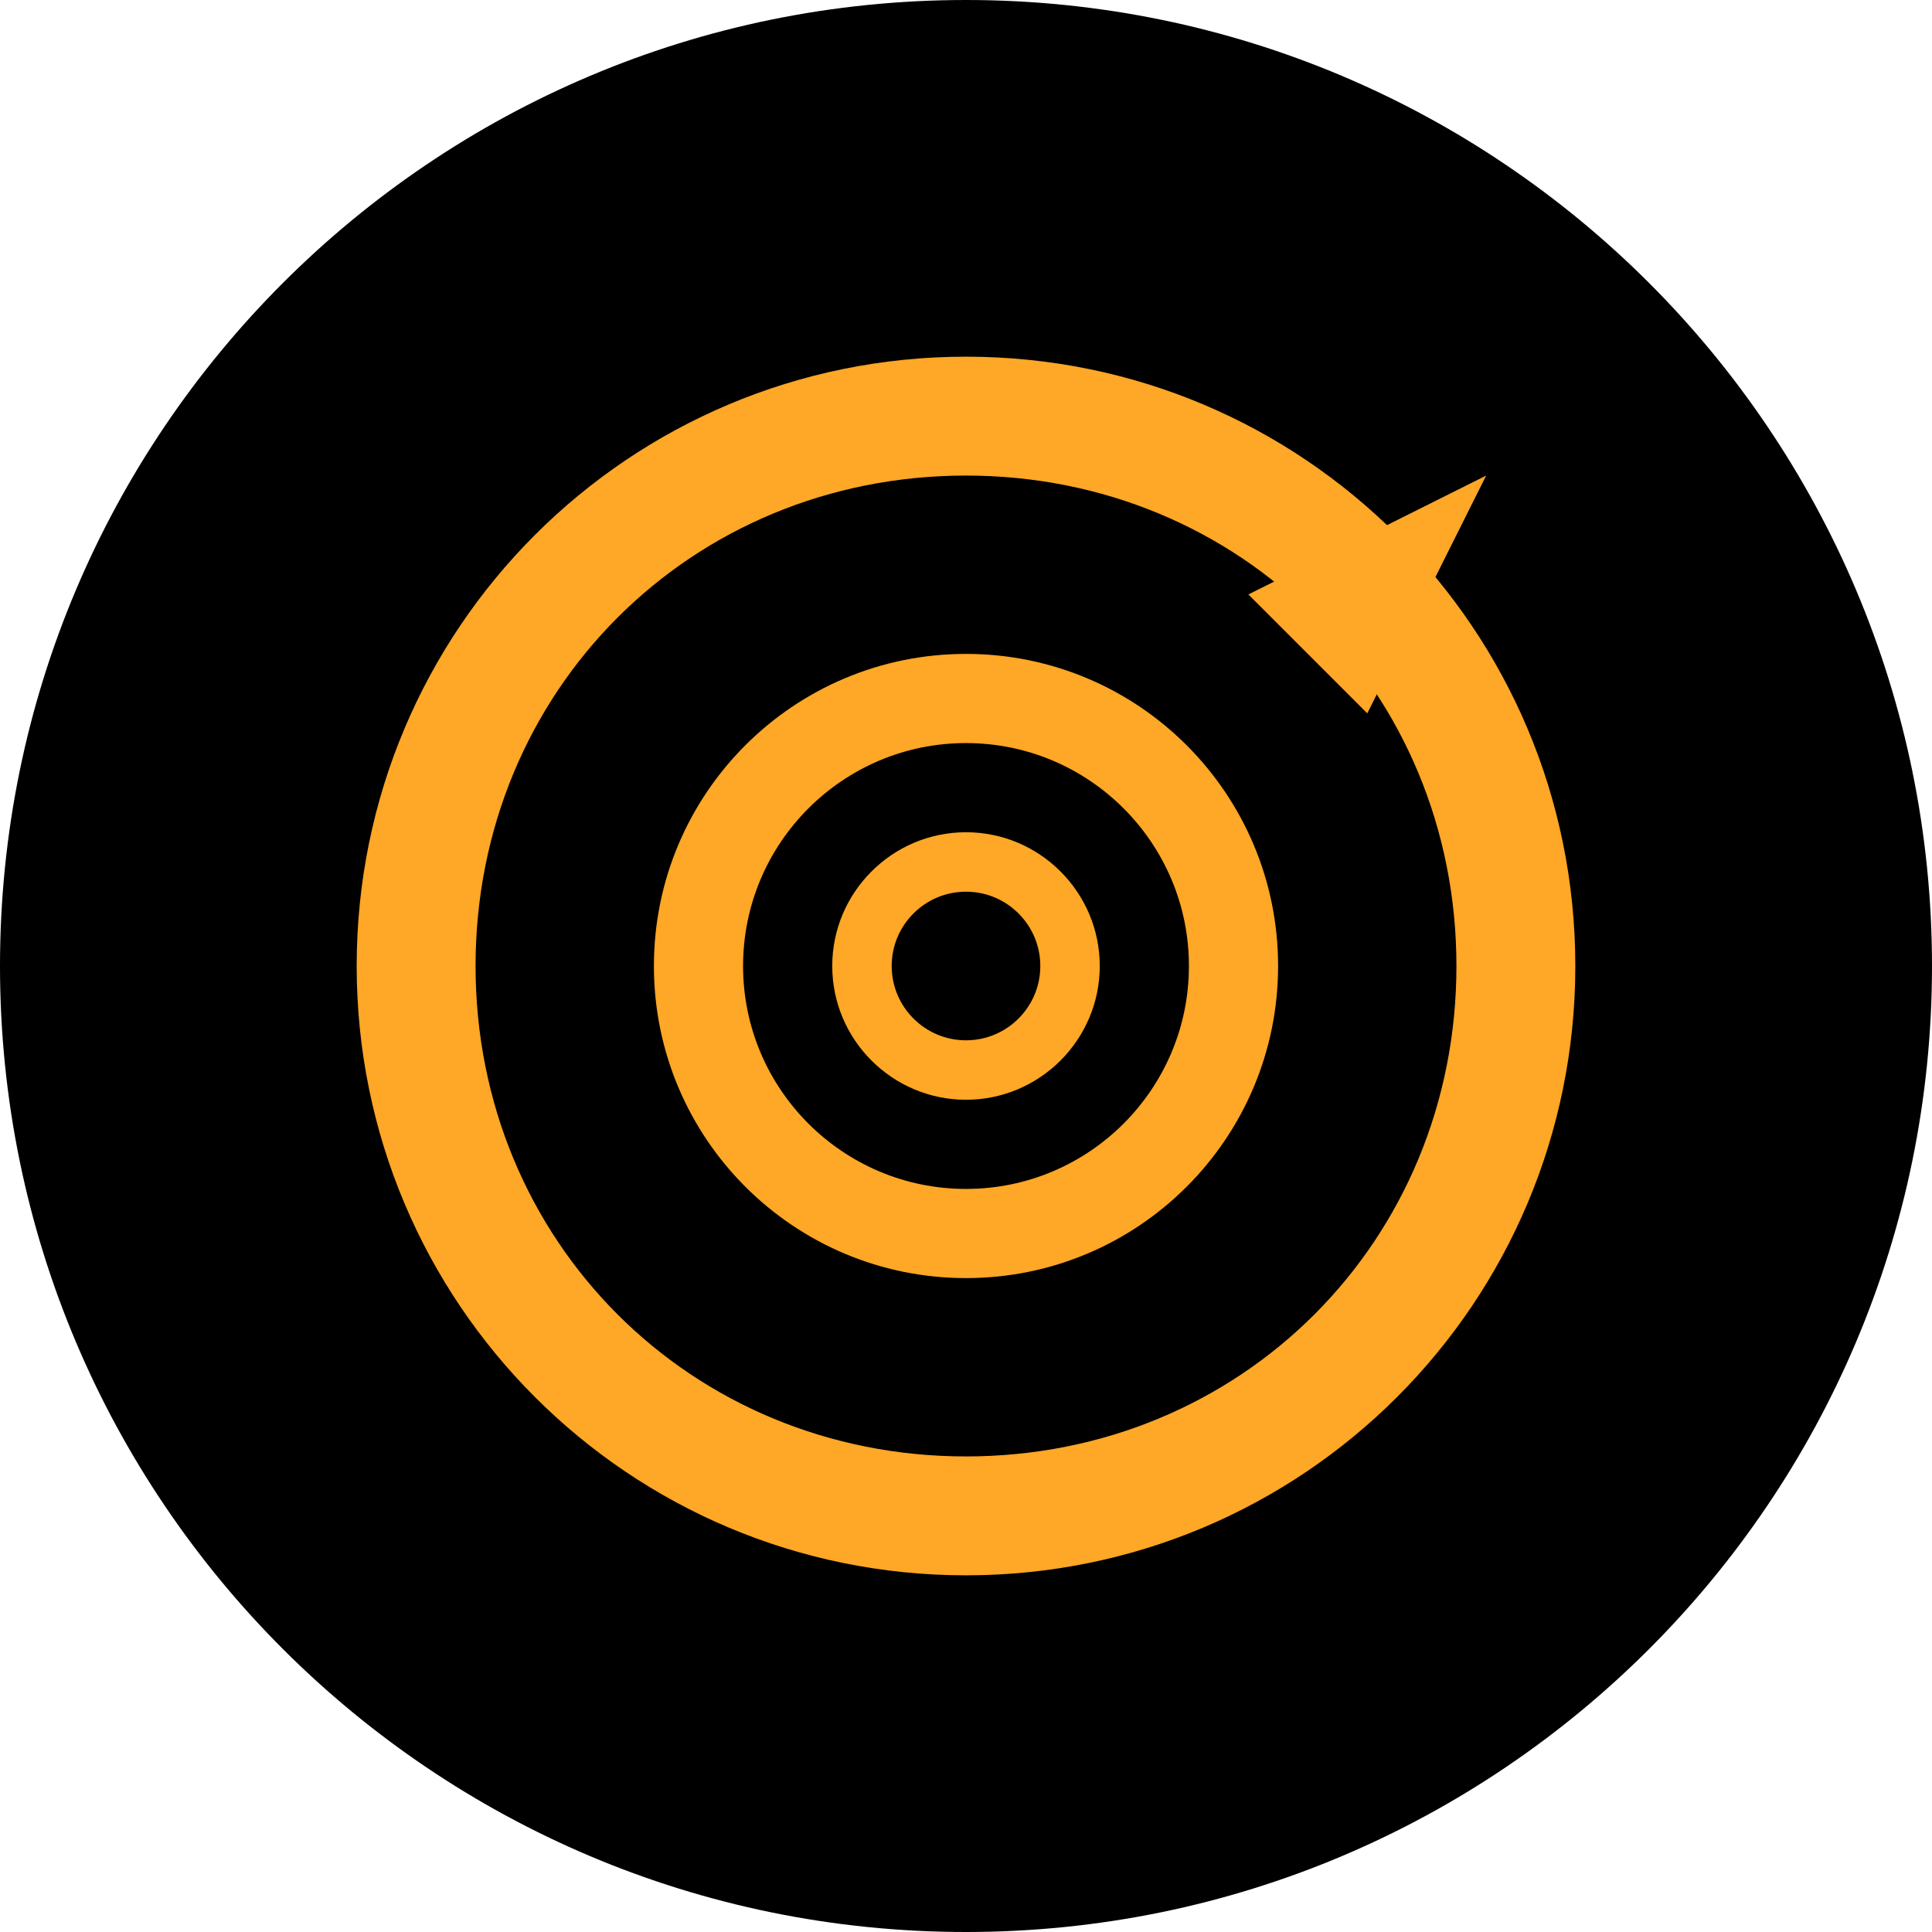
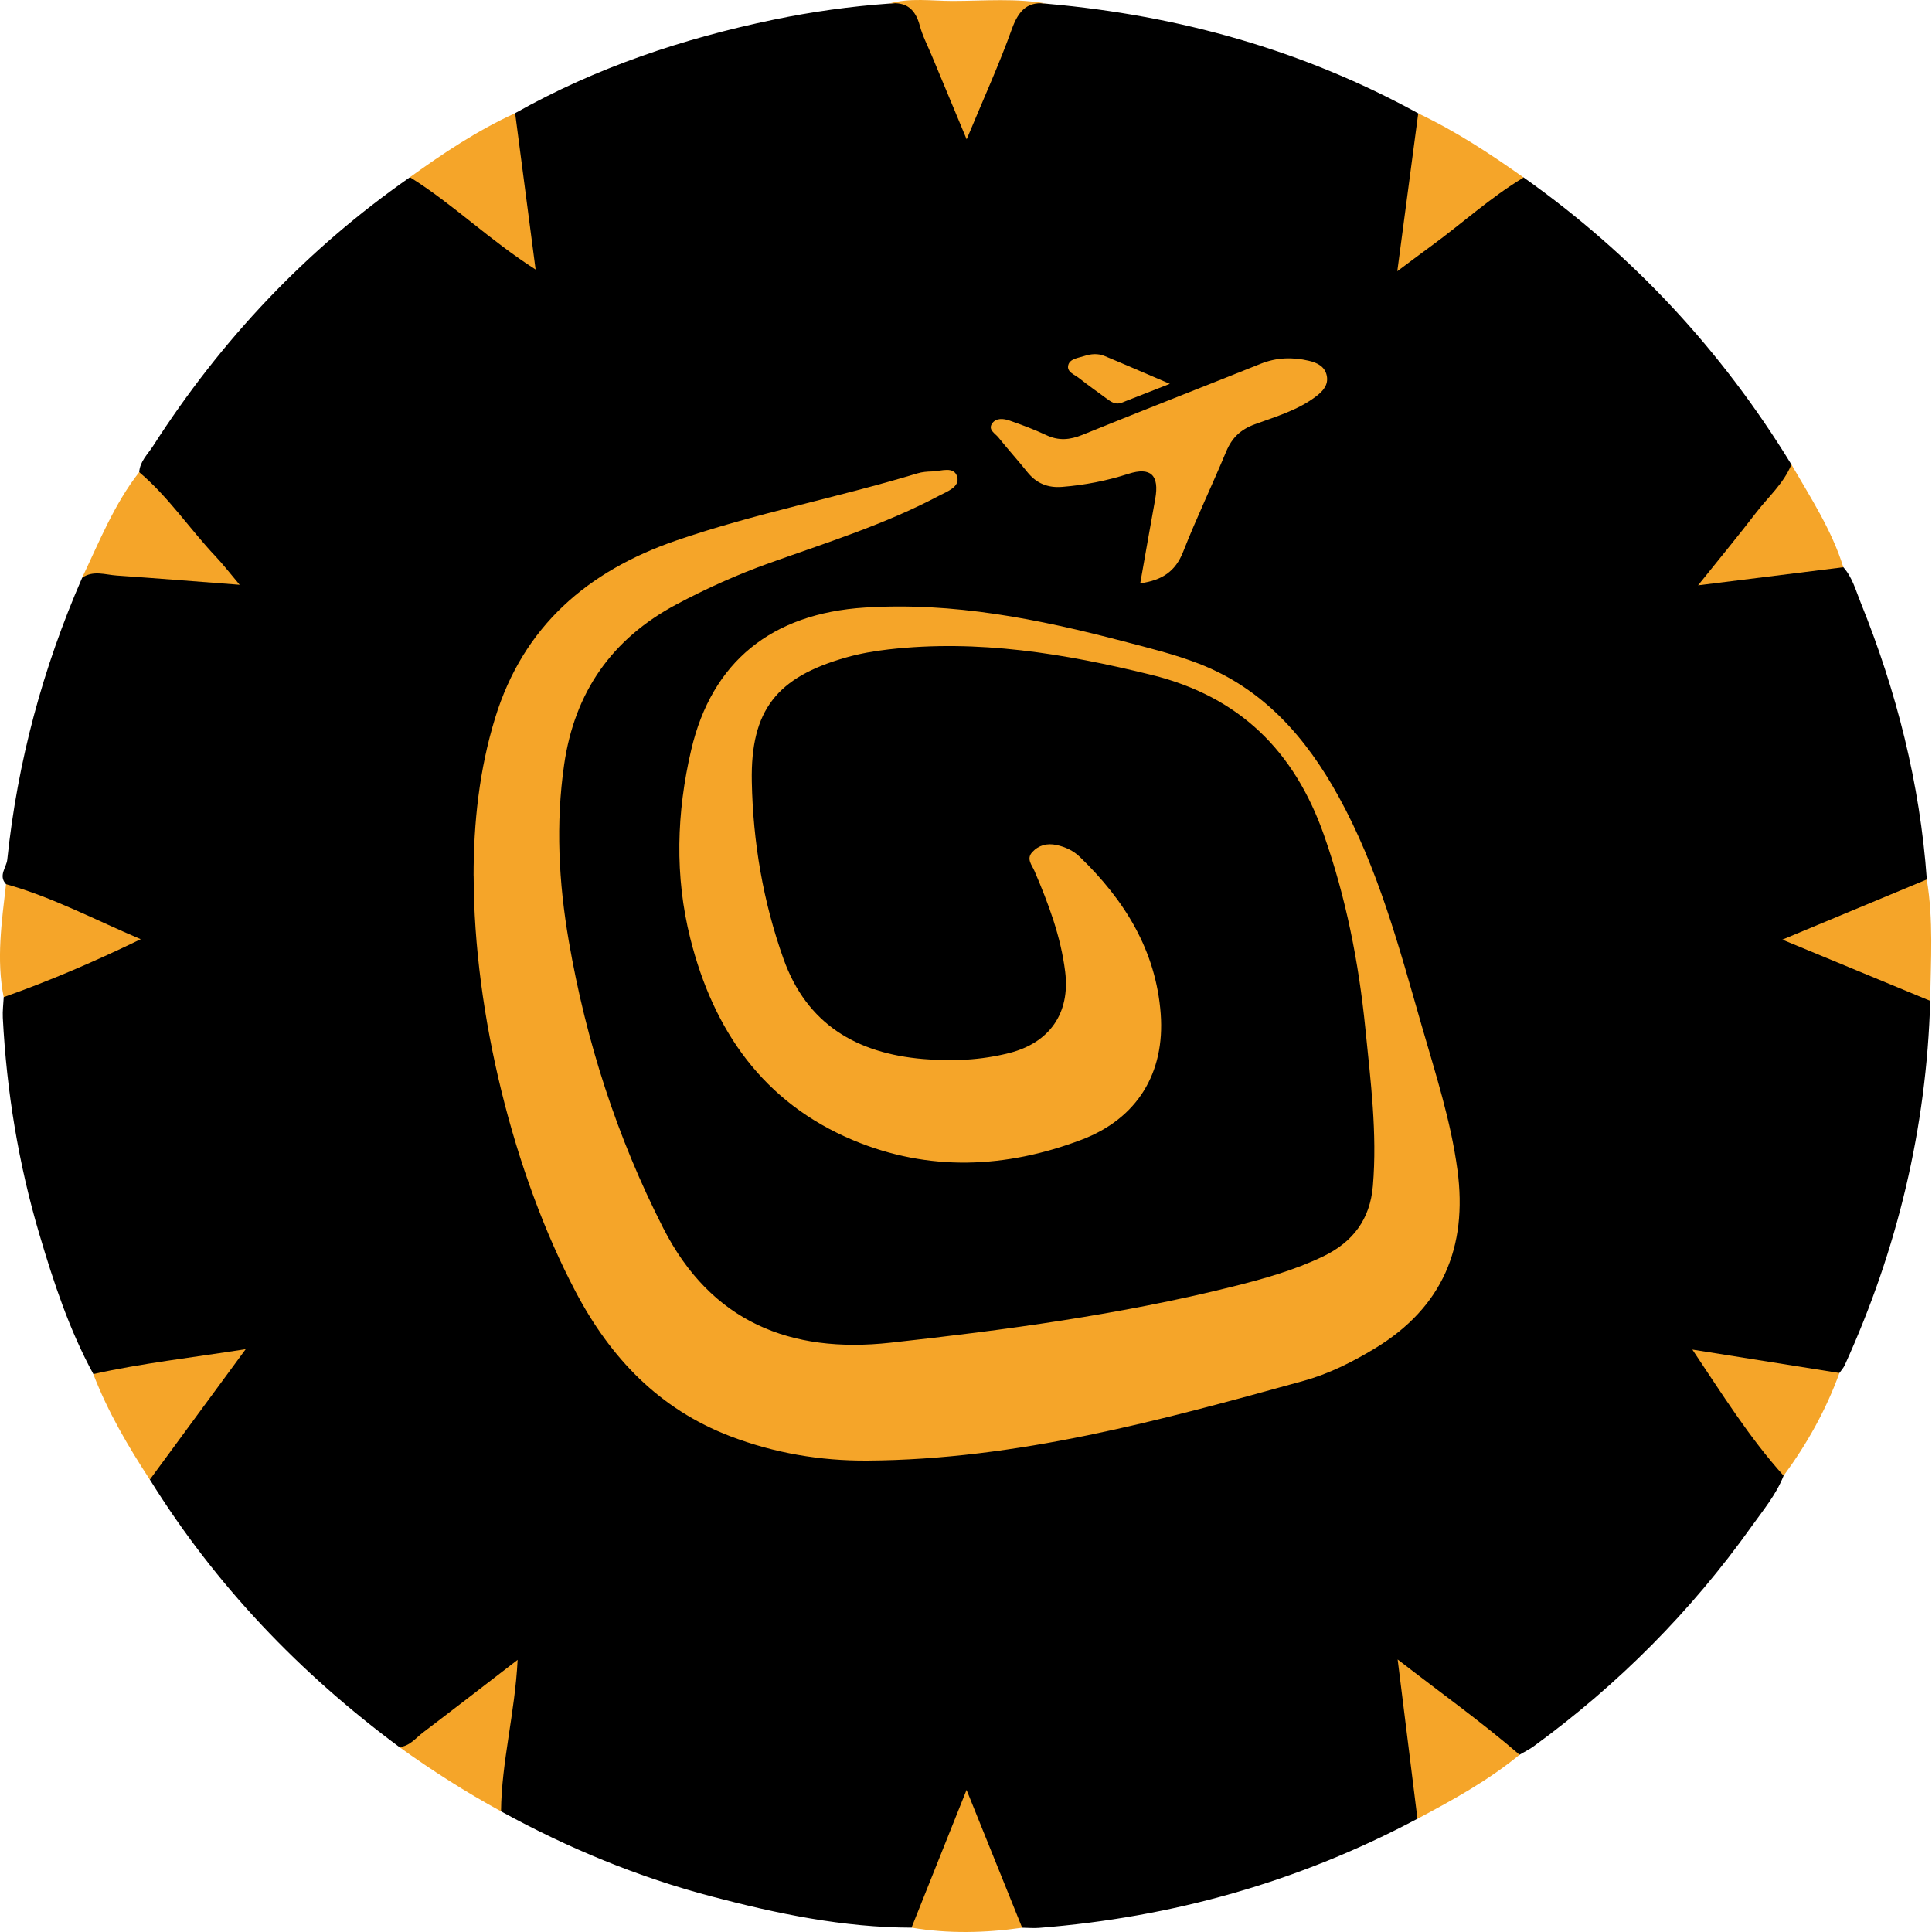
- <svg xmlns="http://www.w3.org/2000/svg" viewBox="0 0 325 325" width="40" height="40">
-   <circle cx="162.5" cy="162.5" r="162.5" fill="#000" />
-   <path d="M162.5 60c56.7 0 102.5 45.8 102.5 102.5S219.2 265 162.5 265 60 219.2 60 162.5 105.8 60 162.5 60zm0 20C116.2 80 80 116.2 80 162.5S116.2 245 162.5 245 245 208.8 245 162.5 208.8 80 162.5 80z" fill="#FFA726" />
-   <path d="M162.5 110c29 0 52.5 23.5 52.5 52.5S191.5 215 162.5 215 110 191.5 110 162.5 133.5 110 162.5 110zm0 15c-20.7 0-37.5 16.8-37.5 37.5S141.8 200 162.5 200 200 183.2 200 162.5 183.2 125 162.5 125z" fill="#FFA726" />
-   <path d="M162.5 140c12.4 0 22.5 10.1 22.5 22.5S174.9 185 162.5 185 140 174.9 140 162.5 150.1 140 162.5 140zm0 10c-6.9 0-12.5 5.6-12.5 12.5s5.6 12.5 12.5 12.5 12.5-5.6 12.5-12.5-5.6-12.5-12.5-12.5z" fill="#FFA726" />
-   <polygon points="210,100 250,80 230,120" fill="#FFA726" />
+ <svg xmlns="http://www.w3.org/2000/svg" id="Calque_1" data-name="Calque 1" viewBox="0 0 1093.68 1094.09">
+   <defs>
+     <style>
+       .cls-1 {
+         fill: #f5a529;
+       }
+     </style>
+   </defs>
+   <path d="M1010.06,835.68c-4.19,10.72-11.55,19.49-18.11,28.69-34.33,48.18-75.52,89.6-123.3,124.47-2.54,1.86-5.41,3.25-8.14,4.87-5.46-.12-9.95-2.05-14.46-5.48-14.88-11.33-29.32-23.3-46.58-34.77,.45,17.37,3.86,32.52,5.39,47.87,.96,9.59,5.17,19.59-2.16,28.62-67.1,35.69-138.67,55.86-214.33,61.81-3.15,.24-6.35-.05-9.54-.1-2.75-2.11-6.13-3.2-7.83-6.82-9.19-19.56-16.53-39.83-23.89-58.15-6.02,19.12-15.12,39.01-23.56,59.15-1.41,3.36-4.91,3.85-7.33,5.79-38.61-.07-76.06-7.88-113.12-17.63-41.8-10.98-81.47-27.42-119.35-48.22-4.7-6.84-5.74-14.11-3.95-22.31,2.89-13.21,3.22-26.81,5.45-40.14,.4-2.37,1.84-5.38-.57-7-3.01-2.04-5.29,.99-7.38,2.63-11.45,9.03-23.27,17.59-34.71,26.62-4.94,3.88-10.04,6.56-16.44,3.78-56.38-41.83-104.16-91.65-141.28-151.46-1.36-8.25,3.58-14.16,7.95-20.03,8.25-11.07,16.2-22.34,24.64-33.27,2.51-3.25,5.6-6.4,6.33-12.08-15.49,.42-30.14,4.4-45.03,6.19-8.7,1.04-17.37,4.44-25.89-.57-13.66-25.06-22.52-51.98-30.57-79.17-11.87-40.06-18.55-80.98-20.71-122.68-.19-3.86,.33-7.74,.52-11.62,2.54-6.86,8.91-8.87,14.76-11.26,12.82-5.26,25.77-10.21,38.58-15.56,3.03-1.27,8.07-1.34,8-5.74-.05-3.6-4.66-3.78-7.4-5.17-13.66-6.93-28.28-11.57-42.25-17.75-4.37-1.93-8.23-4.05-10.39-8.49-4.49-4.82,.24-9.4,.71-13.92,5.79-55.37,20.15-108.53,42.39-159.57,5.74-7.69,13.61-7.41,22.06-6.53,16.77,1.76,33.64,2.38,53.06,3.72-7.83-12.77-17.66-20.53-24.76-30.38-6.26-8.68-16.41-14.77-18.03-26.61,.35-6.11,4.8-10.13,7.8-14.79,38.61-60.19,86.8-111.28,145.52-152.26,5.67-1.91,10.16,.31,14.74,3.58,12.96,9.33,25.2,19.63,38.14,28.97,2.45,1.77,4.94,5.27,8.3,3.41,3.38-1.86,1.95-5.74,1.44-8.79-2.52-15.77-3.93-31.67-6.51-47.42-.99-6.07-.09-11.21,3.46-16.04,45.85-25.84,95.11-42.28,146.45-52.95,21.54-4.47,43.33-7.52,65.31-9.1,16.2-1.41,16.76-1.2,23.32,13.38,6.91,15.37,12.62,31.25,20.65,48.11,7.87-16.18,13.43-31.43,19.78-46.32,6.89-16.13,8.25-17.04,26.41-15,73.99,6.59,144.17,26.15,209.51,62,7.15,8.28,2.78,17.77,2,26.48-1.08,11.92-2.96,23.84-5.03,35.69-.59,3.38-2.18,7.8,.97,9.99,3.72,2.58,6.19-1.88,8.86-3.85,12.81-9.45,25.46-19.12,38.26-28.59,4.47-3.31,8.93-5.72,14.6-3.43,61.76,43.73,112.17,98.02,151.63,162.54,1.77,7.69-1.72,13.5-6.46,19.07-9.15,10.81-17.68,22.15-26.69,33.08-1.53,1.86-3.93,3.79-2.59,6.44,1.41,2.8,4.33,1.55,6.72,1.32,13.03-1.27,26.07-2.47,39.01-4.63,6.59-1.1,13.49-1.71,19.42,2.87,5.13,5.72,7.03,13.09,9.8,19.94,20.39,50.39,33.62,102.54,37.5,156.89-1.88,5.29-5.29,8.56-10.75,10.68-14.83,5.76-29.67,11.55-44.2,18.06-3.13,1.39-6.7,2.11-9.4,6.37,14.5,6.82,29.29,11.54,43.17,18.25,8.35,4.04,18.81,5.13,23.11,15.35-2.09,72.09-18.55,140.81-48.41,206.39-.71,1.58-1.98,2.92-2.99,4.37-5.24,4.28-11.26,3.71-17.28,2.61-13.62-2.49-27.44-3.85-41-6.79-3.78-.82-7.67-1.51-12.91,.49,5.99,12.32,15.73,21.68,23.04,32.64,6.23,9.33,15.43,16.98,16.57,29.2h-.05Z" />
+   <path class="cls-1" d="M52.84,778.14c27.67-6.18,55.8-9.29,86.31-14.11-19.11,26-36.7,49.92-54.31,73.87-12.39-19-23.84-38.49-32-59.75h0Z" />
+   <path class="cls-1" d="M862.82,100.53c-18.65,11.15-34.66,25.89-52.13,38.63-5.62,4.09-11.15,8.28-19.4,14.43,4.23-31.93,8.04-60.64,11.85-89.37,21.16,10.01,40.65,22.8,59.69,36.32h0Z" />
+   <path class="cls-1" d="M291.72,64.09c3.76,28.73,7.52,57.46,11.59,88.54-26.14-16.65-46.77-37.1-71.17-52.27,18.91-13.62,38.26-26.54,59.58-36.26Z" />
+   <path class="cls-1" d="M1010.06,835.68c-19.47-21.59-34.82-46.27-51.68-71.41,27.75,4.42,55.51,8.84,83.28,13.26-7.59,20.99-18.38,40.23-31.58,58.15h-.02Z" />
+   <path class="cls-1" d="M802.7,1029.96c-3.62-29.18-7.26-58.36-11.21-90.22,24.27,18.86,47.47,35.32,69.03,53.98-17.73,14.55-37.67,25.56-57.82,36.25h0Z" />
+   <path class="cls-1" d="M1093.05,566.77c-27.01-11.17-54.03-22.36-83.7-34.65,29.11-12.13,55.44-23.09,81.78-34.07,3.83,22.81,2.31,45.78,1.91,68.7v.02Z" />
+   <path class="cls-1" d="M3.4,500.7c26.38,7.36,50.5,20.27,76.3,31.17-25.49,12.37-51.16,23.47-77.61,32.8-4.26-21.42-1.1-42.68,1.32-63.97h-.02Z" />
+   <path class="cls-1" d="M78.82,267.39c16.6,13.97,28.59,32.16,43.36,47.8,4.28,4.52,8.07,9.48,13.54,15.97-24.74-1.88-47.17-3.69-69.62-5.24-6.54-.45-13.35-3.08-19.61,1.27,9.78-20.48,18.15-41.71,32.33-59.81Z" />
+   <path class="cls-1" d="M593.64,2.21c-11.54-1.97-16.77,3.55-20.62,14.22-7.27,20.25-16.24,39.92-25.61,62.47-7.34-17.61-13.59-32.57-19.8-47.54-2.31-5.57-5.17-11.01-6.72-16.81-2.47-9.29-7.67-13.83-17.44-12.51,11.87-3.43,24.03-1.5,36.02-1.5,18.04-.02,36.19-1.74,54.15,1.67h.02Z" />
+   <path class="cls-1" d="M226.12,989.35c5.88-.42,9.22-5.05,13.38-8.21,17.26-13.09,34.37-26.35,53.63-41.17-1.51,30.21-9.12,57.67-9.4,85.79-19.98-10.91-39.13-23.11-57.61-36.42v.02Z" />
+   <path class="cls-1" d="M516.21,1091.62c9.95-24.95,19.92-49.91,31.15-77.99,11.36,28.15,21.42,53.11,31.48,78.04-20.88,2.98-41.74,3.48-62.63-.05h0Z" />
+   <path class="cls-1" d="M1043.86,321.22c-26.33,3.29-52.67,6.56-82.25,10.25,12.25-15.3,22.8-28.02,32.84-41.12,6.86-8.96,15.66-16.53,20.03-27.32,10.88,18.85,22.88,37.12,29.39,58.17v.02Z" />
+   <path class="cls-1" d="M268.19,496.24c0-30.42,3.22-60.35,12.18-89.58,15.97-52.12,52.53-83.33,102.44-100.53,44.77-15.43,91.42-24.31,136.72-38.06,2.68-.82,5.62-1.03,8.46-1.1,5.06-.16,12.37-3.17,14.08,3.11,1.55,5.72-5.72,8.25-10.25,10.63-30.64,16.24-63.65,26.55-96.14,38.16-18.13,6.47-35.64,14.37-52.62,23.4-36.54,19.45-57.67,49.73-63.58,90.68-4.84,33.44-3.1,66.72,2.61,99.88,9.8,56.85,27.27,111.17,53.49,162.61,27.04,53.06,71.87,71.19,128.65,64.94,65.11-7.15,129.99-15.89,193.67-31.74,17.59-4.39,35.08-9.27,51.54-17.21,16.79-8.11,26.43-21.04,28.02-39.8,2.54-30-1.31-59.7-4.28-89.41-3.74-37.26-10.93-73.83-23.42-109.33-16.74-47.54-47.73-78.39-97.71-90.71-49.11-12.11-98.26-20.2-148.92-14.41-8.11,.92-16.25,2.35-24.08,4.58-39.01,11.1-54.08,29.67-53.3,70.23,.66,34.23,6.37,68.02,17.96,100.47,13.22,37.01,41.45,53.47,79.04,56.66,16.43,1.39,32.7,.7,48.77-3.39,22.88-5.81,34.59-22.59,31.69-46.03-2.47-19.99-9.5-38.63-17.37-57.01-1.46-3.39-4.82-6.91-1.25-10.75,3.65-3.95,8.4-5.15,13.68-4.02,4.98,1.08,9.55,3.18,13.19,6.7,25.35,24.45,43.21,53.06,45.85,88.95,2.47,33.55-13.36,59.34-44.84,71.27-42.74,16.2-86.41,18.2-129.2,.31-50.98-21.32-79.21-62.1-92.33-114.22-8.94-35.52-7.8-71.34,.49-106.84,11.68-50.05,45.66-77.26,98.25-80.62,50.15-3.2,98.49,6.51,146.48,19.11,14.44,3.79,29.08,7.34,42.95,12.74,36.32,14.13,60.45,41.68,78.79,74.91,22.57,40.89,34.45,85.68,47.24,130.14,7.78,27.01,16.51,53.77,20.24,81.77,5.78,43.45-8.46,77.63-46.63,100.79-12.84,7.8-26.29,14.53-40.72,18.51-80.98,22.39-162.05,44.6-247.01,45.1-26.57,.16-52.48-4.26-77.36-13.75-40.32-15.37-67.9-44.32-87.68-81.87-35.13-66.72-57.61-157.6-57.75-235.31h0Z" />
+   <path class="cls-1" d="M645.72,330.32c2.91-16.39,5.62-32.05,8.47-47.68,2.48-13.58-2.56-18.36-15.14-14.32-12.25,3.95-24.76,6.39-37.59,7.41-8.06,.64-14.55-1.97-19.68-8.39-5.32-6.66-11.08-12.98-16.41-19.65-1.83-2.26-6-4.3-3.53-7.88,2.28-3.31,6.51-2.8,9.87-1.64,7.05,2.44,14.06,5.08,20.81,8.25,7,3.29,13.31,2.73,20.41-.14,33.6-13.66,67.39-26.81,101.06-40.3,8.96-3.58,18.06-3.83,27.22-1.67,4.51,1.06,9.01,3.06,10.13,8.37,1.1,5.29-2.18,8.82-5.92,11.69-10.35,7.93-22.85,11.52-34.8,15.9-8.07,2.96-12.98,7.64-16.22,15.43-7.92,19.04-16.88,37.66-24.41,56.83-4.32,10.98-11.76,16.06-24.26,17.8l-.02-.03Z" />
+   <path class="cls-1" d="M662.51,217.36c-10.95,4.28-19.12,7.46-27.28,10.68-3.57,1.41-6.13-.52-8.72-2.44-5.13-3.78-10.37-7.45-15.35-11.4-2.63-2.09-7.4-3.57-6.14-7.66,1.04-3.41,5.66-3.83,8.98-4.92,3.79-1.25,7.76-1.58,11.48-.03,11.4,4.72,22.69,9.66,37.01,15.78l.02-.02Z" />
</svg>
